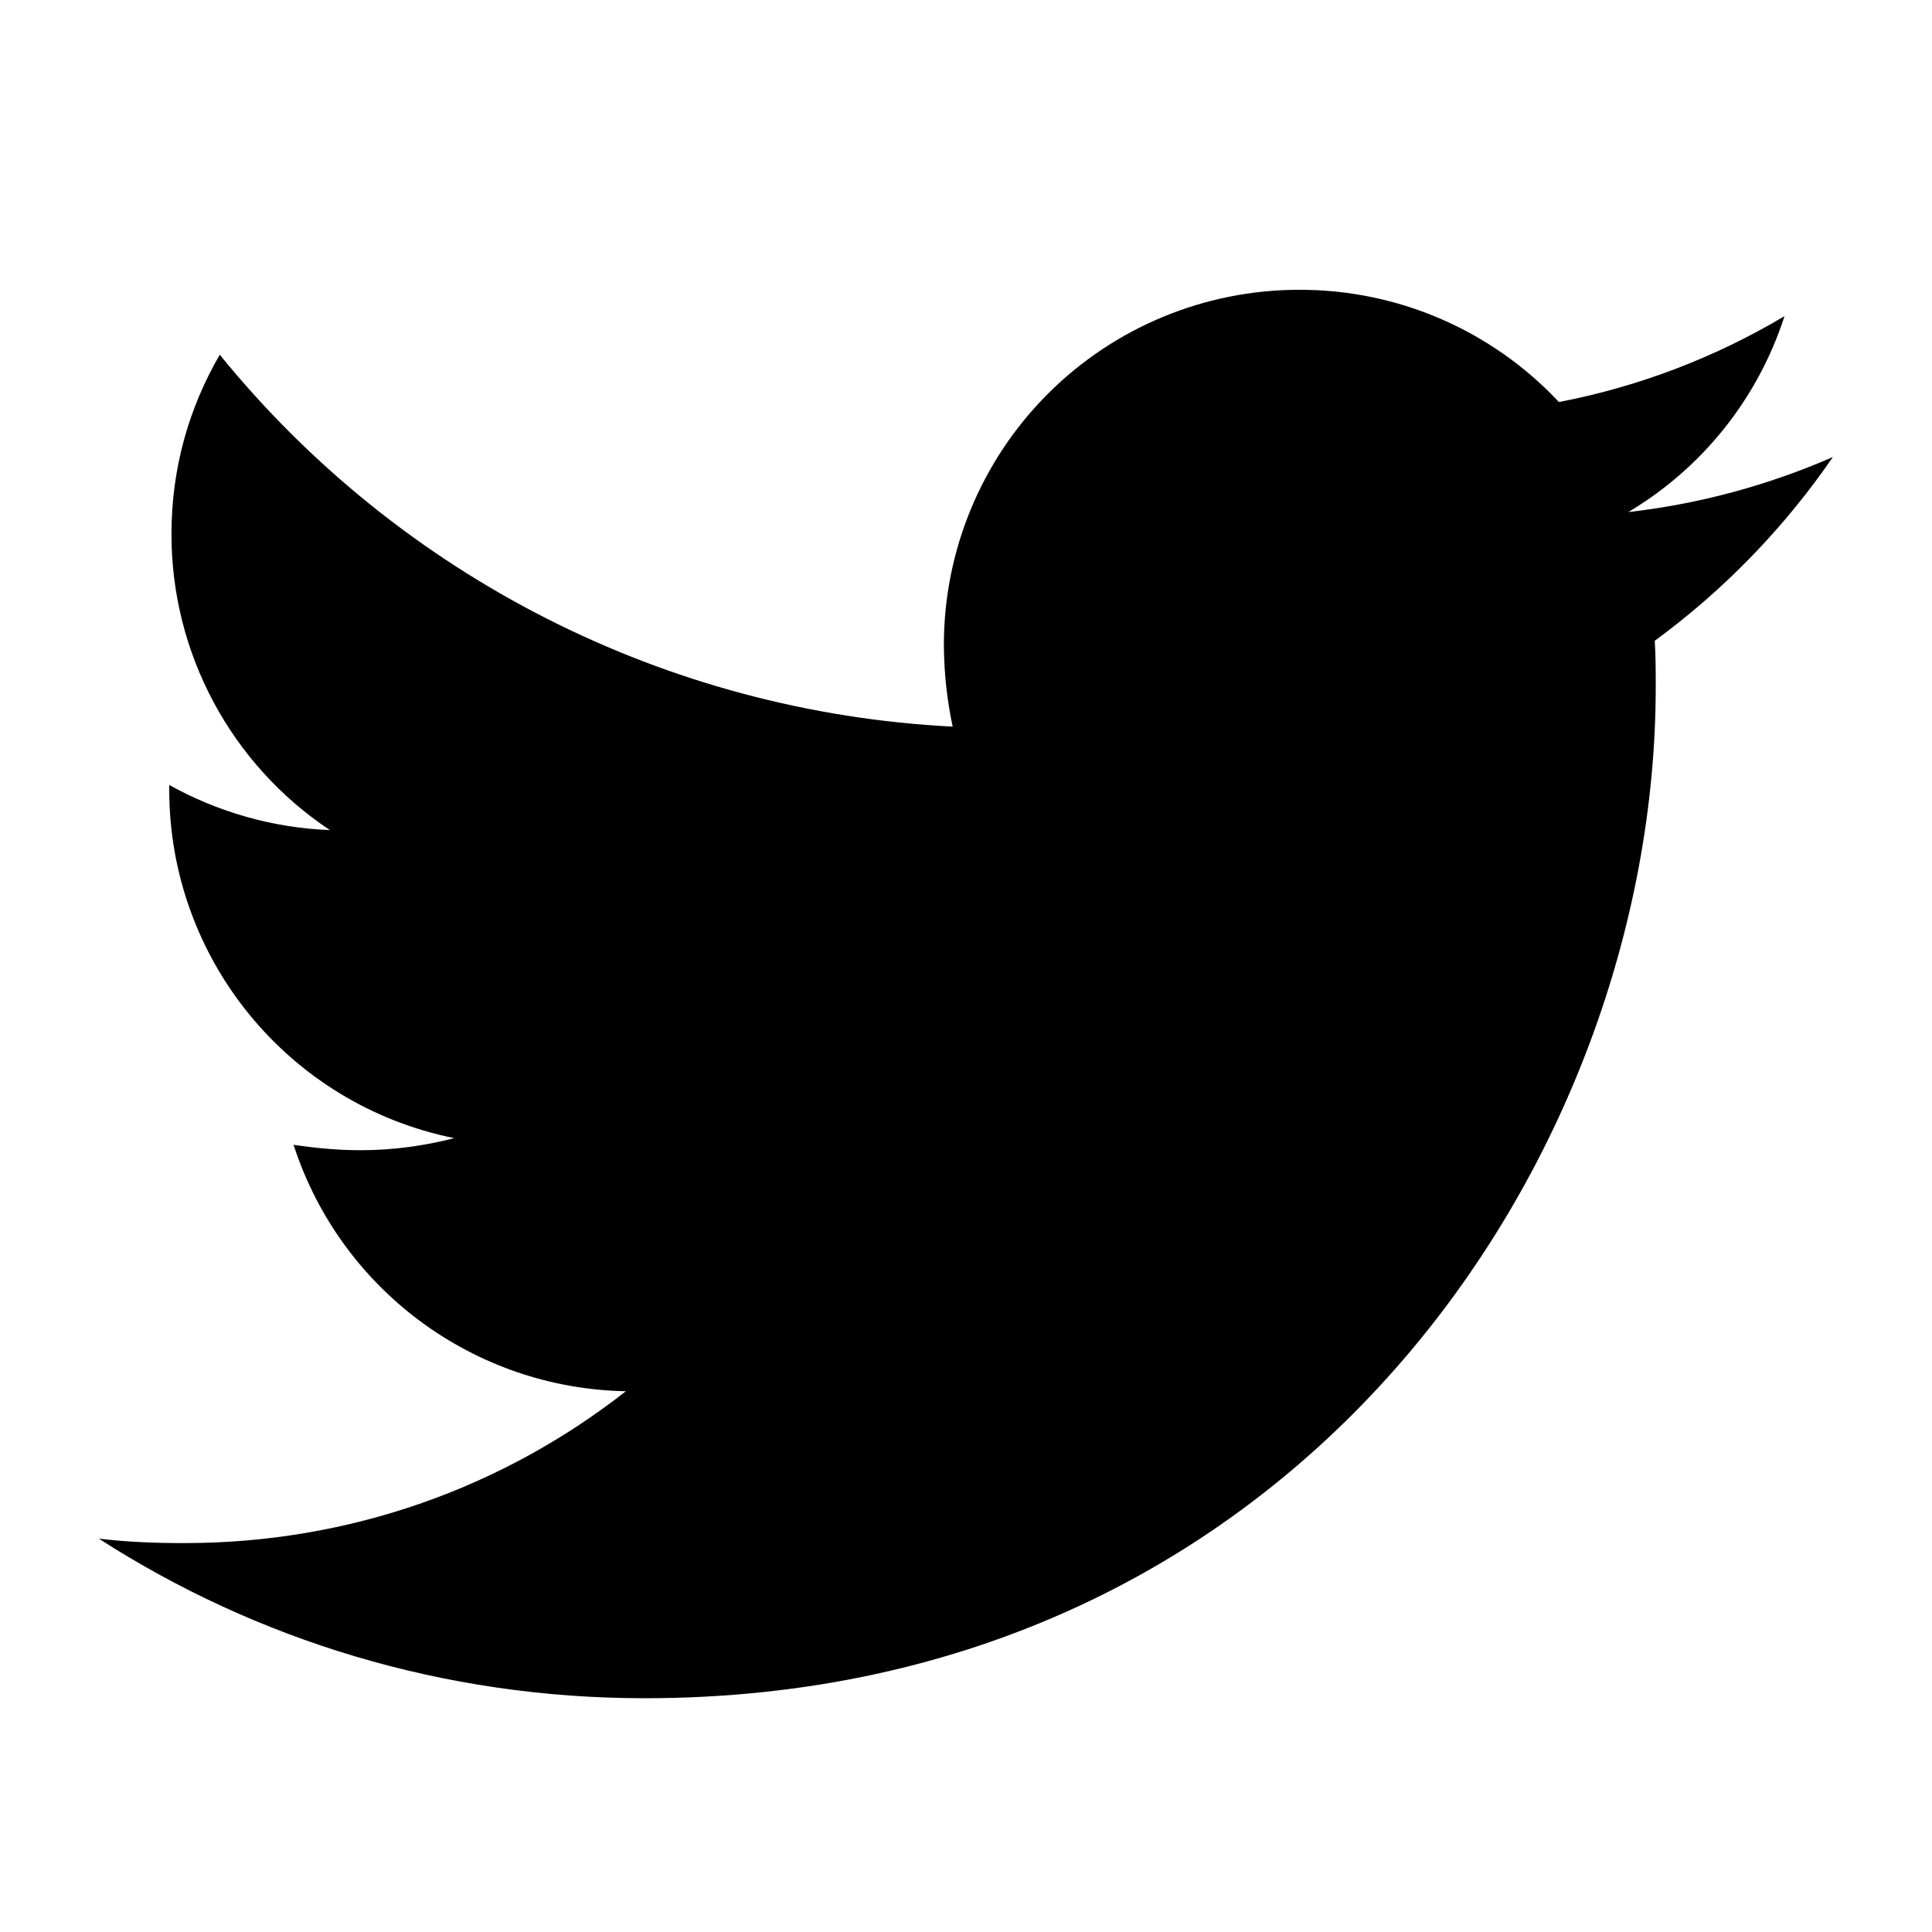
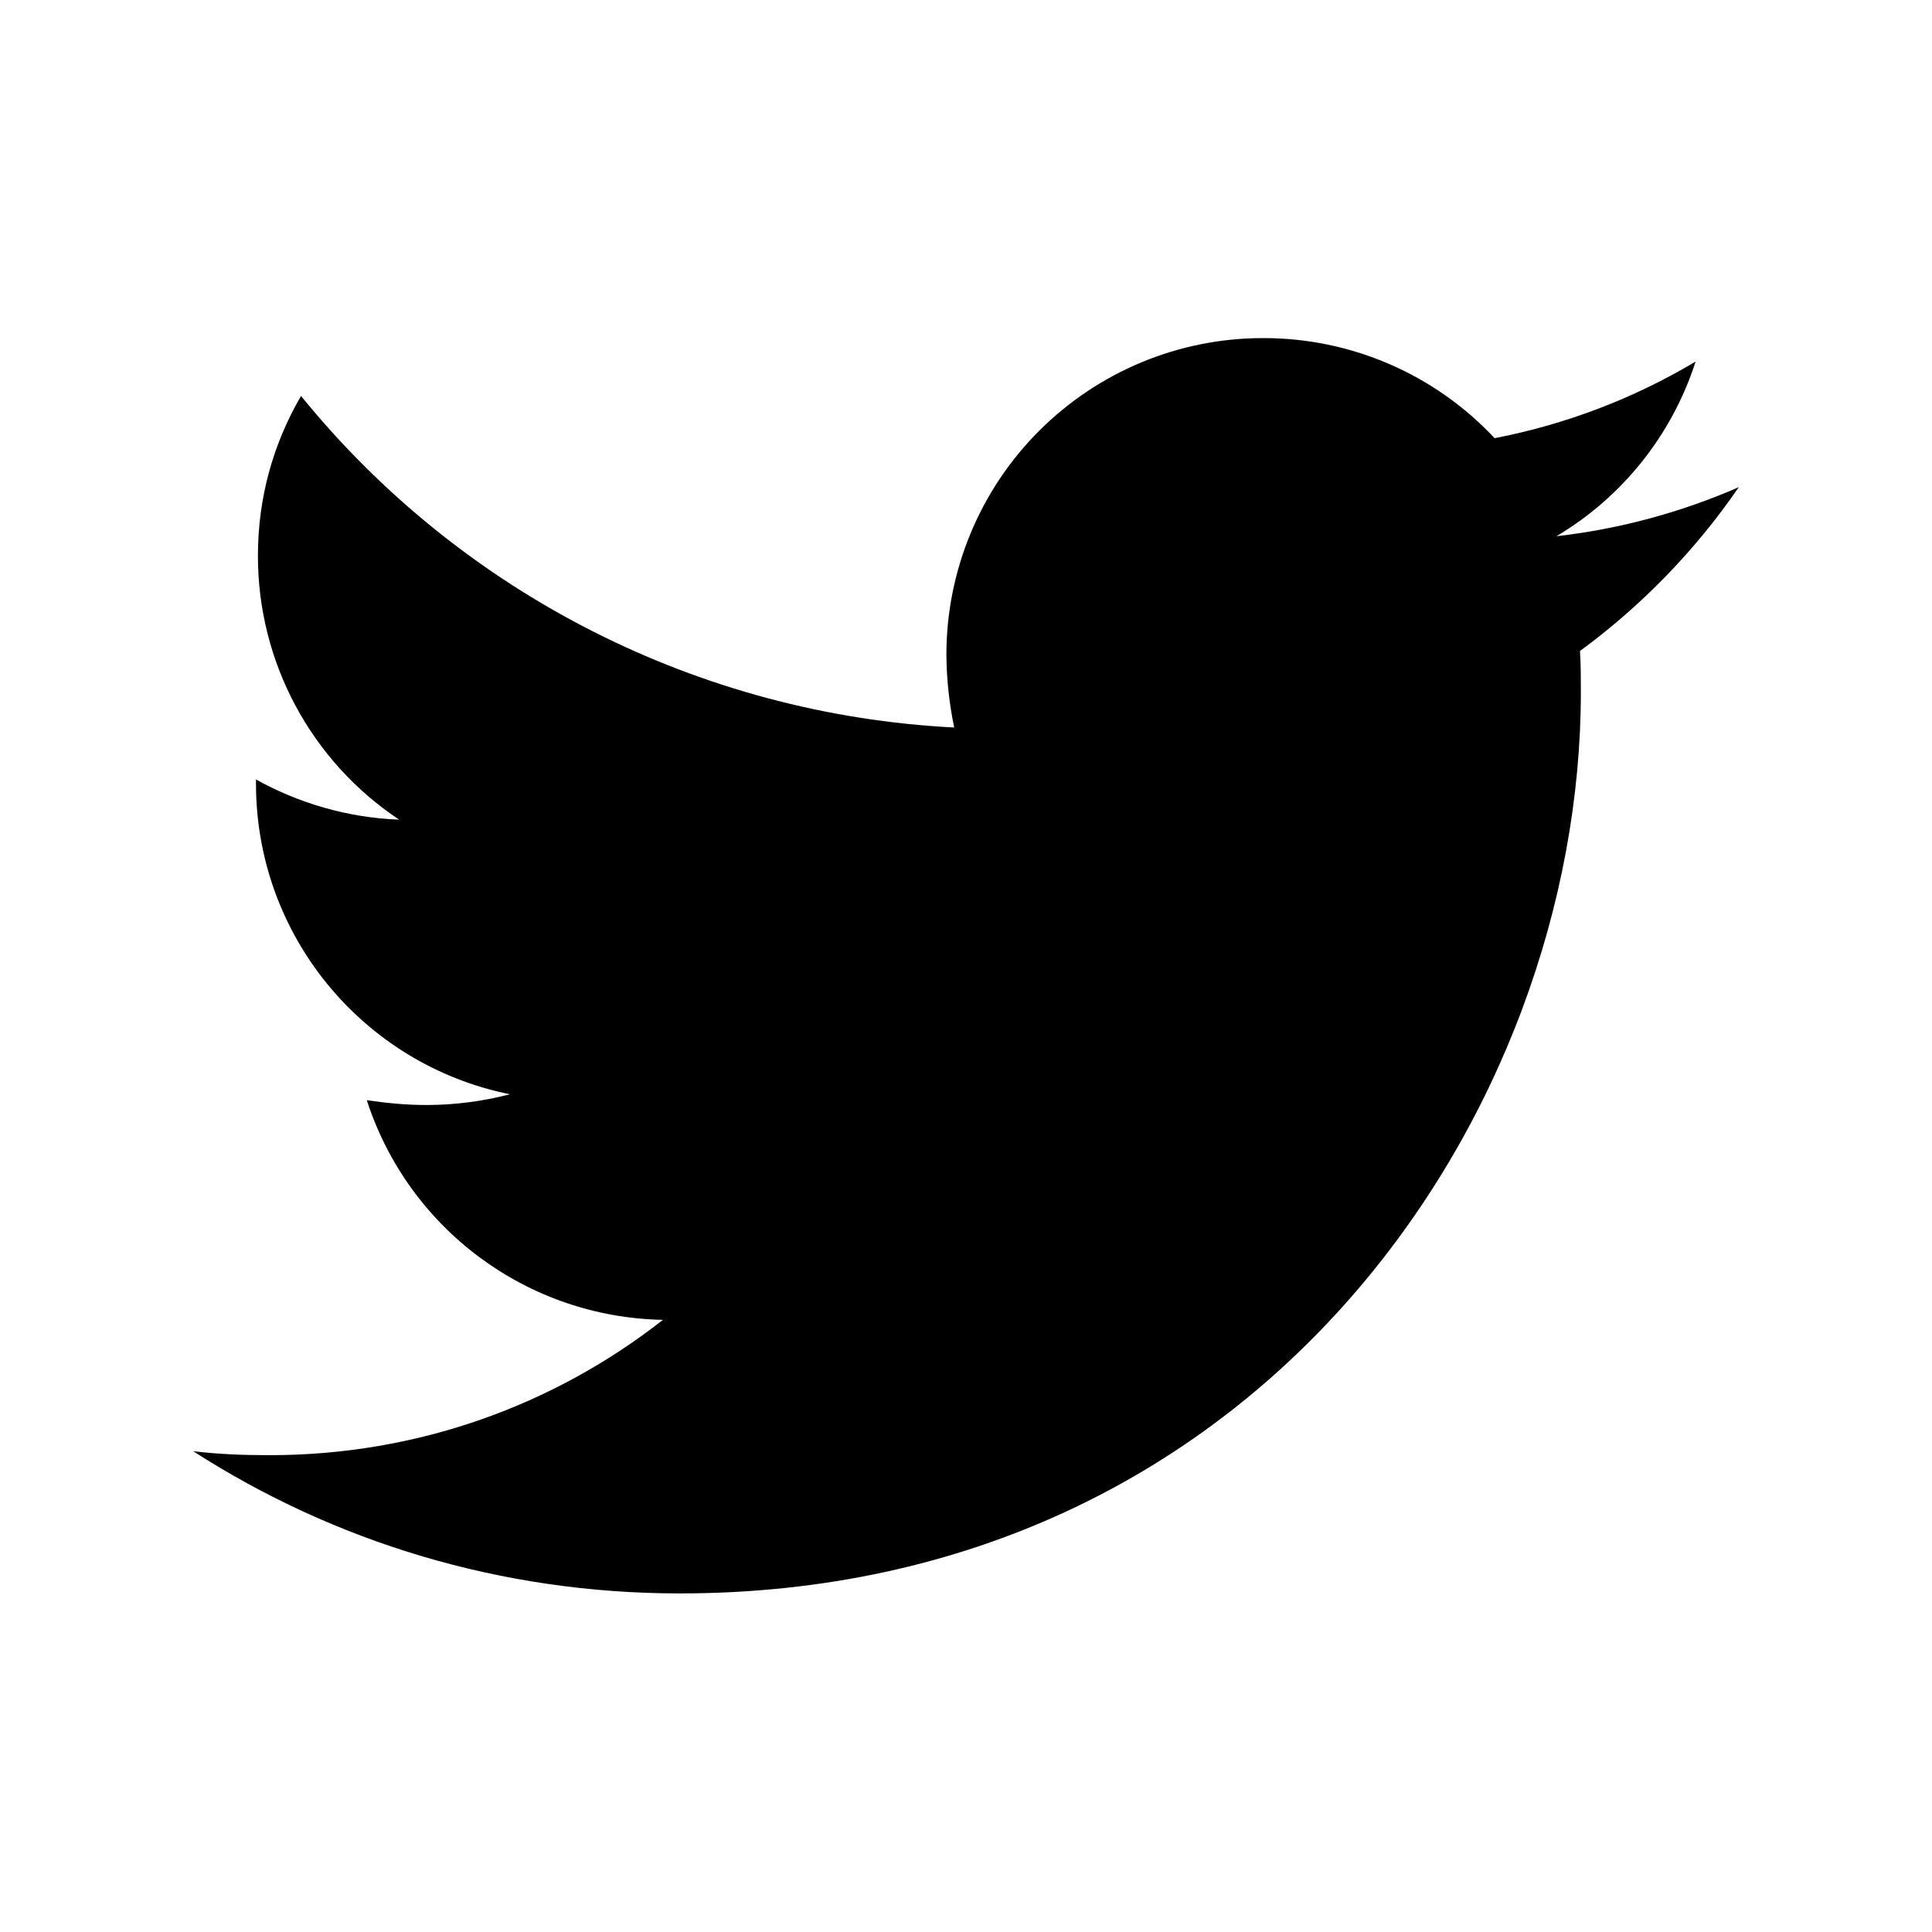
<svg id="twitter" viewBox="0 0 20 20">
-   <path d="M17.13 6.634c.01.16.01.319.01.478 0 4.864-3.701 10.468-10.467 10.468-2.085 0-4.021-.604-5.65-1.652.296.035.58.046.888.046 1.72 0 3.304-.581 4.568-1.572a3.686 3.686 0 0 1-3.44-2.551c.228.034.456.056.695.056.33 0 .66-.045.968-.125a3.68 3.68 0 0 1-2.95-3.61v-.046c.49.273 1.06.444 1.663.467a3.677 3.677 0 0 1-1.64-3.064c0-.684.182-1.31.5-1.857a10.458 10.458 0 0 0 7.587 3.85 4.153 4.153 0 0 1-.091-.843A3.676 3.676 0 0 1 13.45 3a3.67 3.67 0 0 1 2.688 1.162 7.243 7.243 0 0 0 2.335-.889 3.67 3.67 0 0 1-1.617 2.028 7.376 7.376 0 0 0 2.118-.57 7.91 7.91 0 0 1-1.845 1.903z" />
+   <path d="M16.356,6.739 C16.365,6.882 16.365,7.023 16.365,7.165 C16.365,11.5 13.067,16.495 7.036,16.495 C5.178,16.495 3.452,15.957 2,15.023 C2.264,15.054 2.517,15.064 2.791,15.064 C4.325,15.064 5.736,14.546 6.863,13.663 C5.46,13.637 4.229,12.724 3.797,11.389 C4,11.419 4.203,11.439 4.416,11.439 C4.71,11.439 5.005,11.399 5.279,11.328 C3.748,11.018 2.648,9.672 2.65,8.11 L2.65,8.069 C3.087,8.312 3.595,8.465 4.132,8.485 C3.218,7.877 2.669,6.852 2.67,5.754 C2.67,5.144 2.832,4.587 3.116,4.099 C4.782,6.149 7.24,7.397 9.878,7.531 C9.826,7.284 9.799,7.032 9.797,6.779 C9.797,5.909 10.142,5.075 10.757,4.46 C11.372,3.845 12.206,3.499 13.076,3.5 C13.984,3.498 14.852,3.873 15.472,4.536 C16.207,4.394 16.911,4.126 17.553,3.743 C17.309,4.501 16.797,5.144 16.112,5.551 C16.763,5.477 17.4,5.305 18,5.043 C17.551,5.697 16.995,6.27 16.356,6.739 L16.356,6.739 Z" />
</svg>
